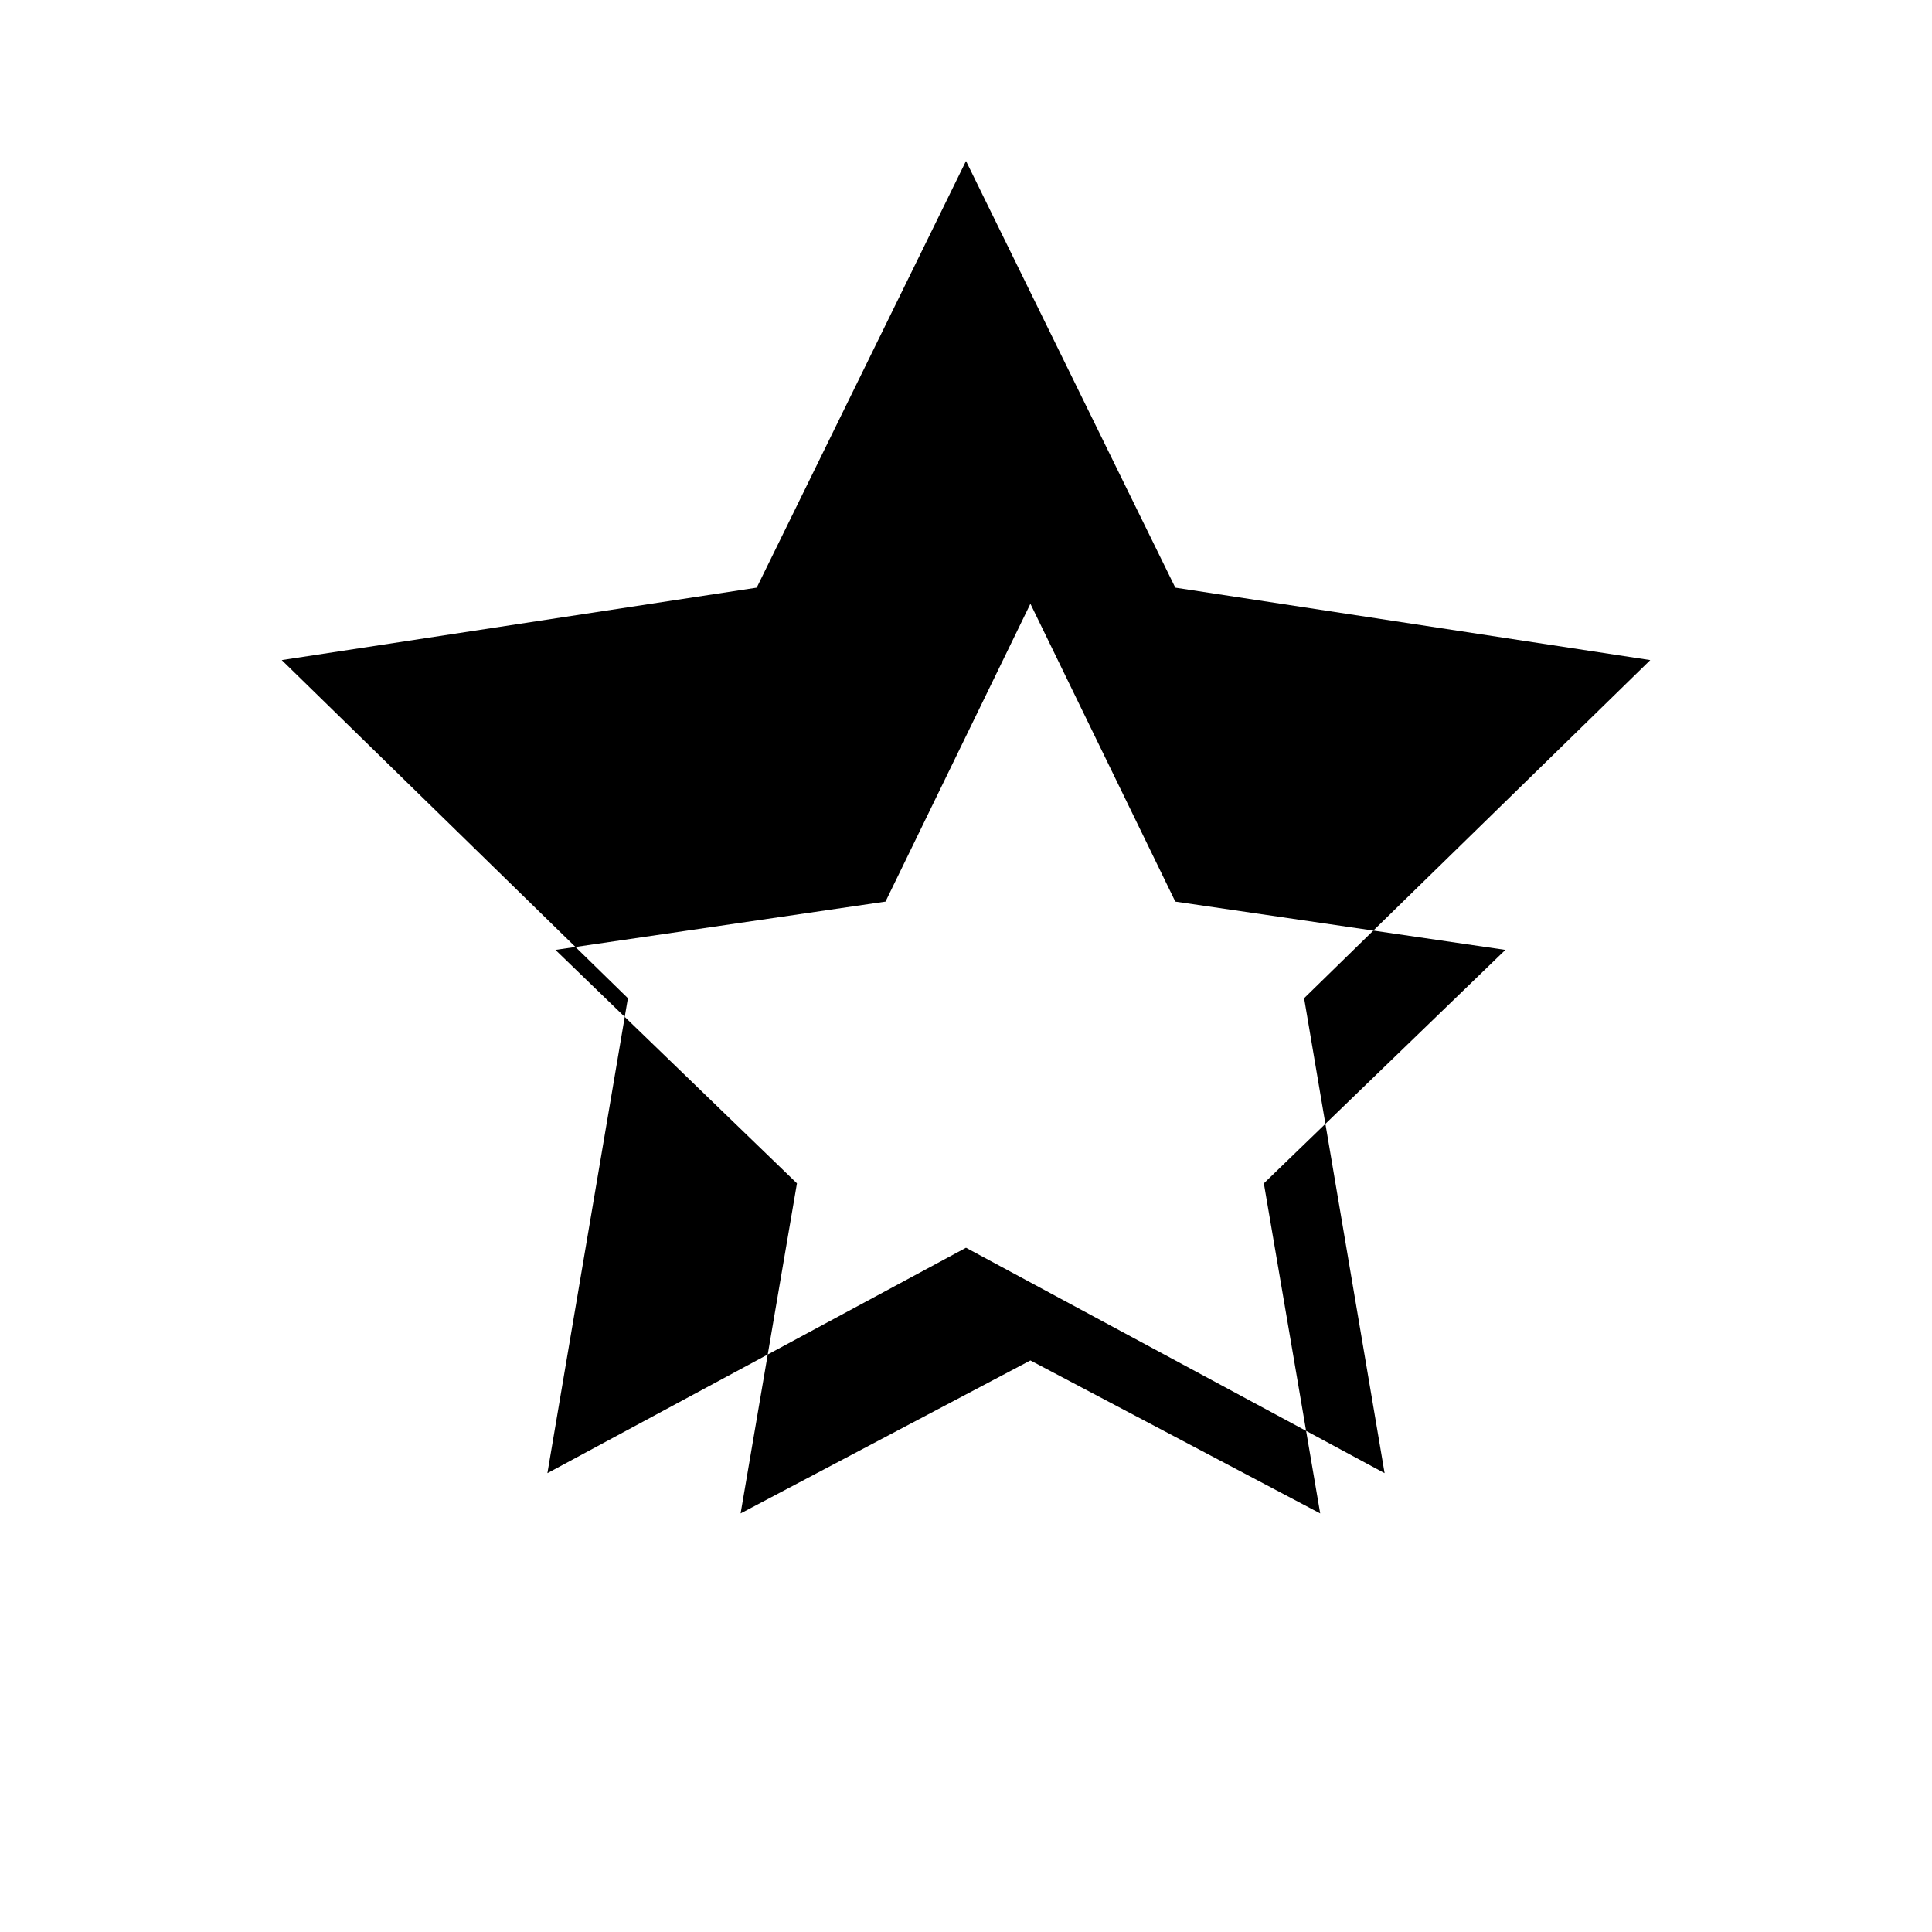
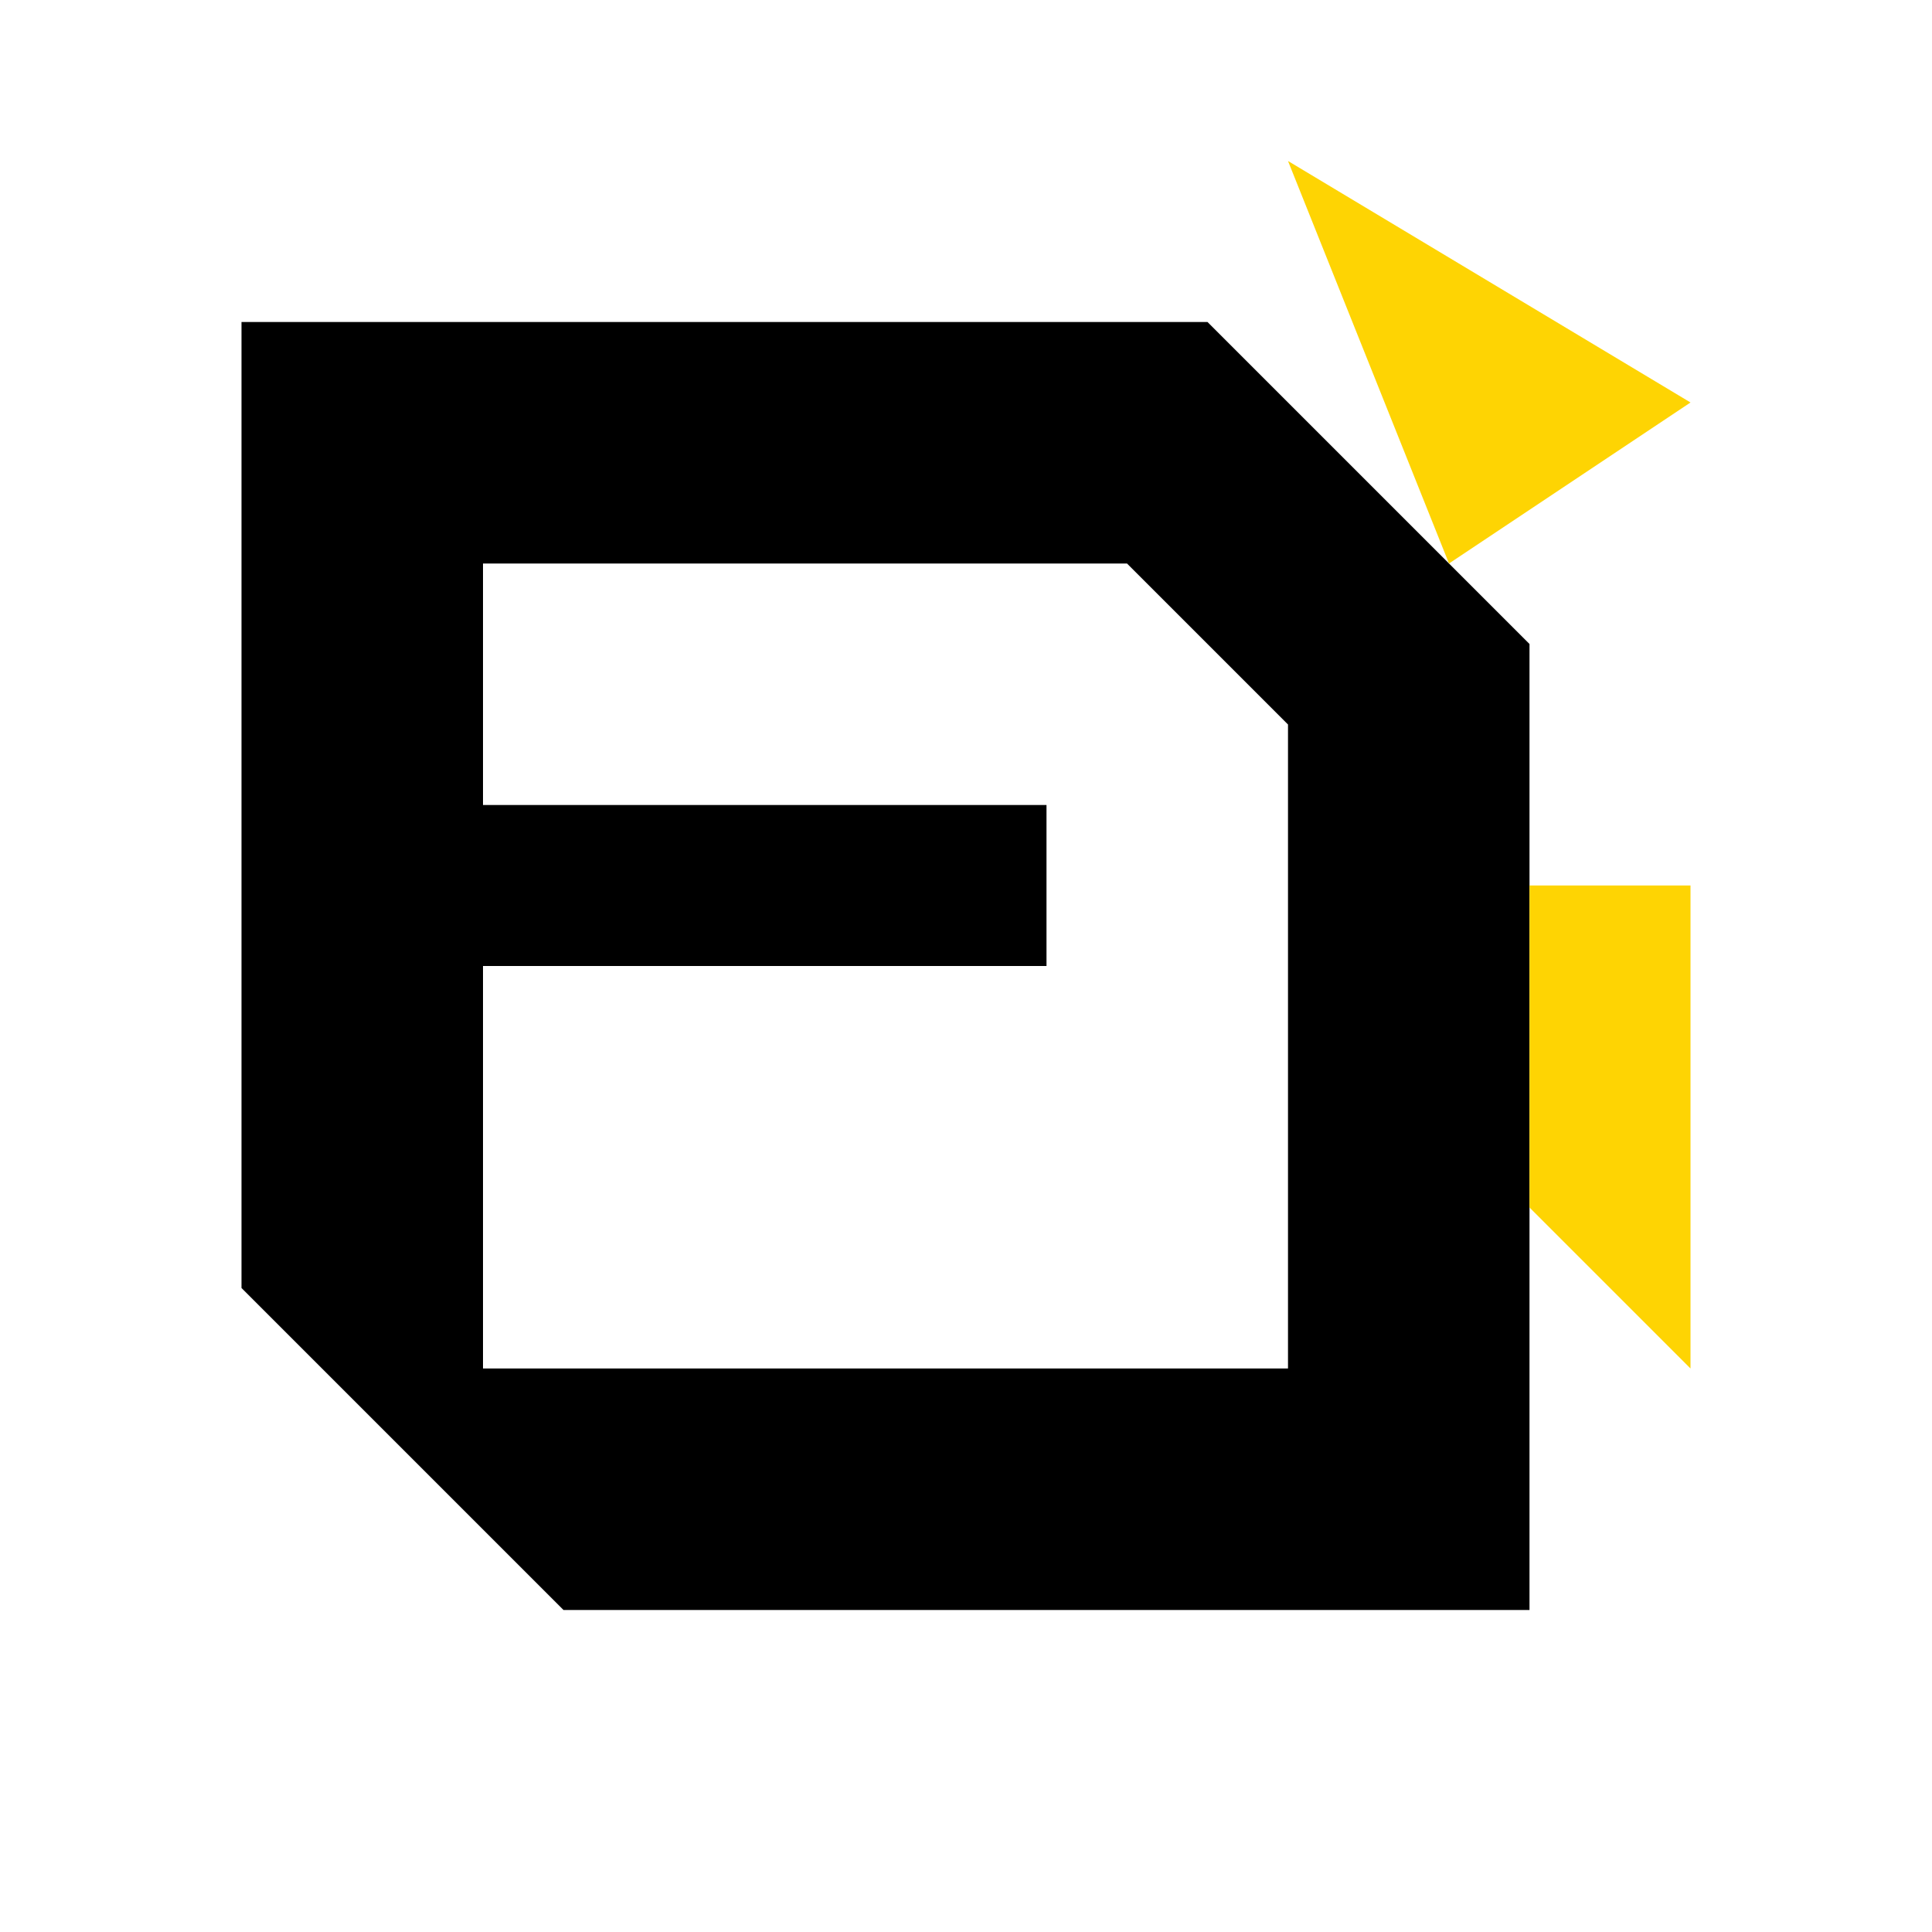
- <svg xmlns="http://www.w3.org/2000/svg" viewBox="0 0 24 24">
-   <path fill="currentColor" d="M12 2 9.4 7.3 3.5 8.2l4.3 4.2-1 5.9L12 15.5l5.2 2.8-1-5.9 4.3-4.2-5.9-.9L12 2Zm-1 9.2 1.8-3.7 1.8 3.7 4.1.6-3 2.9.7 4.1-3.6-1.9-3.6 1.9.7-4.1-3-2.9 4.1-.6Z" />
+ <svg xmlns="http://www.w3.org/2000/svg" viewBox="0 0 24 24" role="img" aria-label="SPPet">
+   <path fill="currentColor" d="M3 4h12l4 4v12H7l-4-4V4Zm3 3v3h7v2H6v5h10V9l-2-2H6Z" />
+   <path fill="#fed403" d="m16 2 5 3-3 2-2-5Zm5 9v6l-2-2v-4h2Z" />
</svg>
